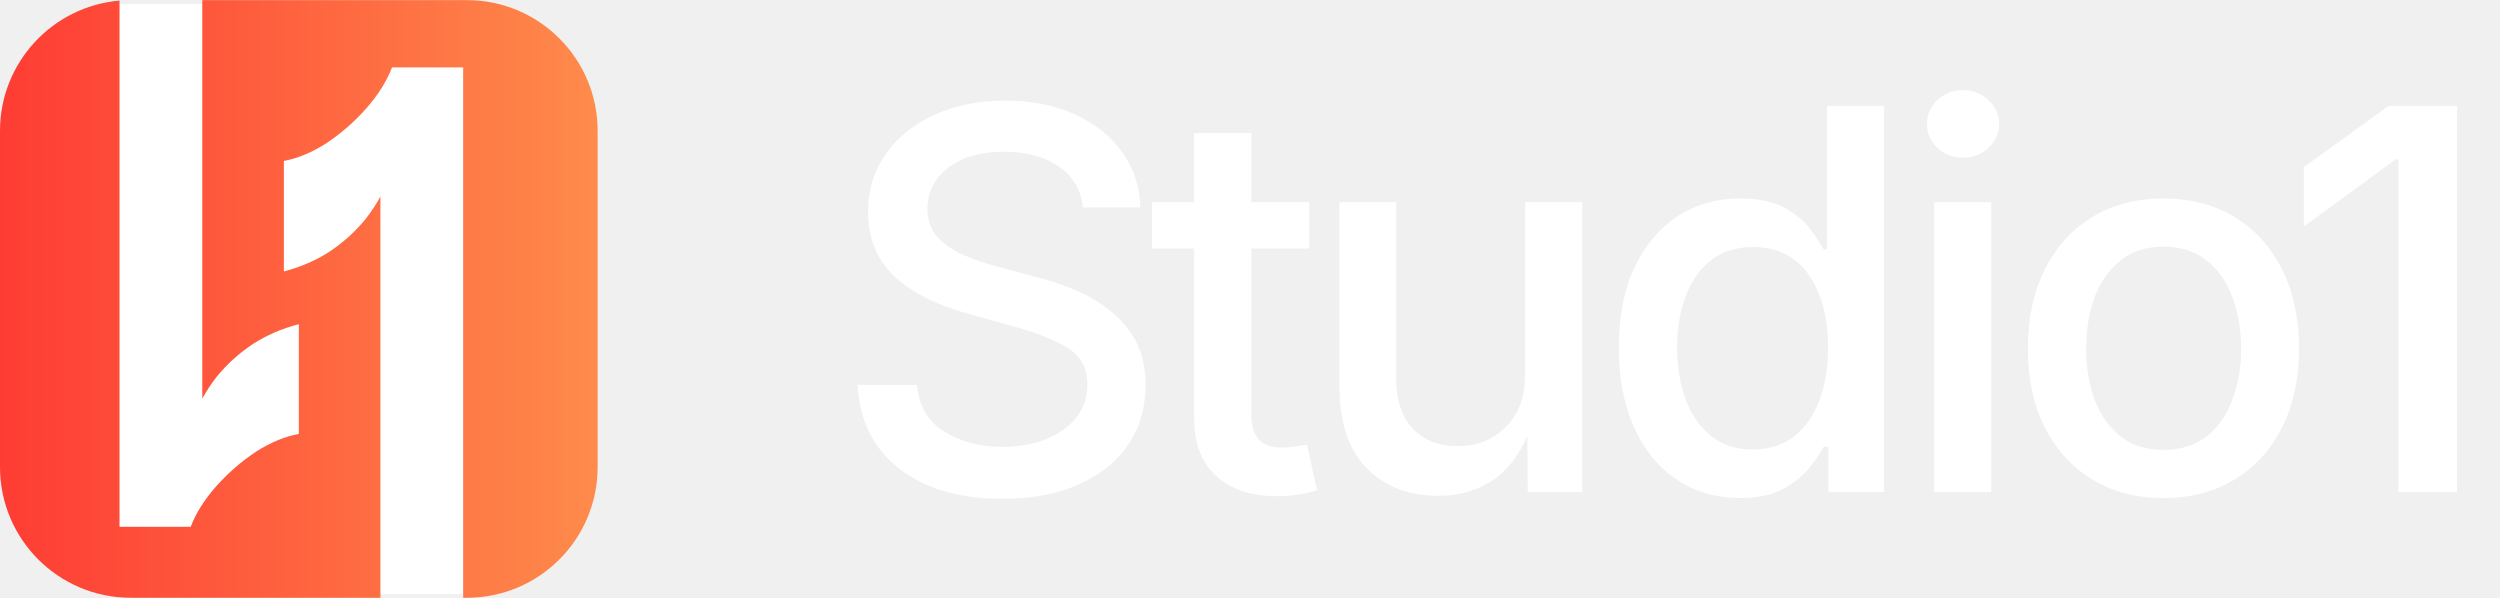
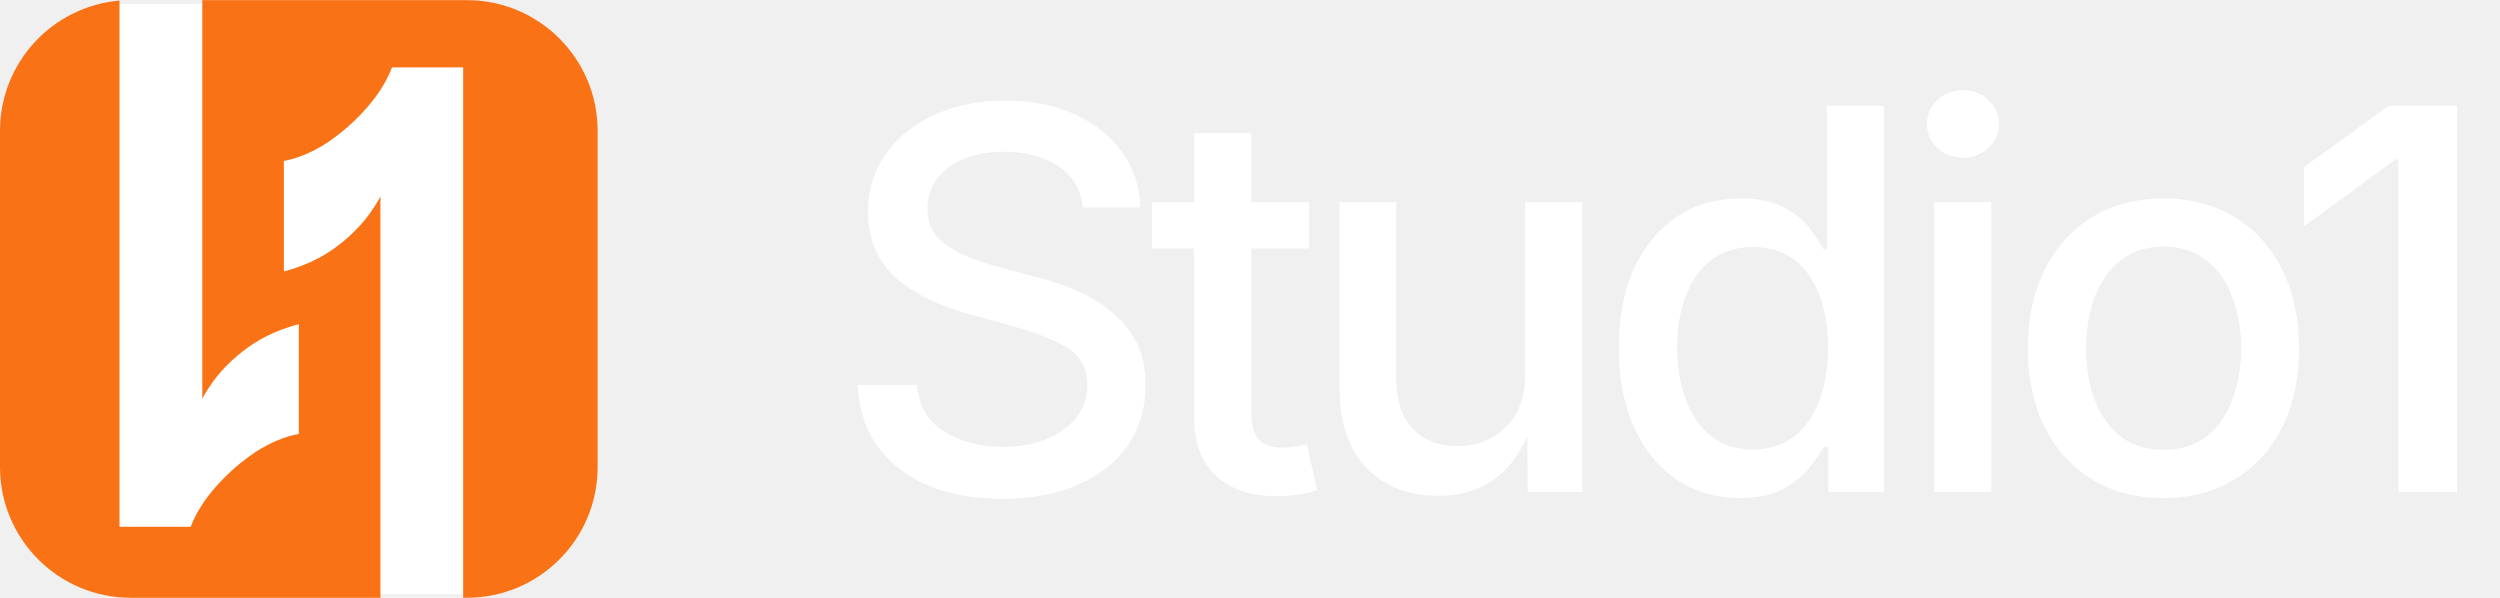
<svg xmlns="http://www.w3.org/2000/svg" viewBox="0 0 669.3 160" width="669" height="160" fill="none" role="img" aria-label="Studio1">
  <defs>
    <linearGradient id="studio1-gradient" x1="0" y1="80" x2="160" y2="80" gradientUnits="userSpaceOnUse">
-       <stop stop-color="#FE3C34" />
-       <stop offset="1" stop-color="#FE8B4B" />
+       <stop stop-color="#F97316" />
+       <stop offset="1" stop-color="#F97316" />
    </linearGradient>
  </defs>
  <rect x="1" y="1" width="158" height="158" rx="34" fill="#FFFFFF" />
  <path fill-rule="evenodd" clip-rule="evenodd" fill="url(#studio1-gradient)" d="M0 35C0 16.681 14.074 1.648 32 0.127V141H51.052C52.431 137.344 54.745 133.689 57.994 130.033C61.145 126.508 64.689 123.44 68.628 120.829C72.566 118.349 76.357 116.782 80 116.129V86.754C75.471 87.929 71.385 89.692 67.742 92.041C64 94.522 60.751 97.46 57.994 100.854C56.535 102.72 55.255 104.659 54.154 106.671V0H125C144.33 0 160 15.67 160 35V125C160 144.33 144.33 160 125 160H124V18H104.948C103.569 21.682 101.255 25.363 98.006 29.044C94.855 32.594 91.311 35.684 87.372 38.314C83.434 40.812 79.643 42.39 76 43.047V72.63C80.529 71.447 84.615 69.672 88.258 67.306C92 64.808 95.249 61.849 98.006 58.431C99.466 56.551 100.745 54.599 101.846 52.572V160H35C15.67 160 0 144.33 0 125V35Z" />
  <path fill="#FFFFFF" d="M268.4 133.5Q251 133.5 240.6 125.3Q230.3 117.2 229.6 103H245.5Q246.2 111.5 252.8 115.5Q259.4 119.6 268.3 119.6Q278.2 119.6 284.7 115Q291.1 110.4 291.1 102.9Q291.1 96.2 285.5 92.9Q279.8 89.6 271.5 87.4L259.4 84Q246.7 80.6 239.5 74Q232.4 67.3 232.4 56.7Q232.4 47.7 237.3 41Q242.1 34.3 250.4 30.6Q258.7 26.9 269.1 26.9Q279.7 26.9 287.8 30.6Q295.9 34.3 300.5 40.8Q305.1 47.3 305.3 55.5H289.9Q289.2 48.4 283.4 44.5Q277.6 40.6 268.8 40.6Q259.4 40.6 253.8 44.9Q248.3 49.2 248.3 55.8Q248.3 60.7 251.2 63.7Q254.2 66.7 258.6 68.5Q262.9 70.3 266.9 71.3L276.9 74Q281.9 75.2 287.1 77.3Q292.4 79.4 296.8 82.8Q301.2 86.2 304 91.1Q306.7 96.1 306.7 103.1Q306.7 111.9 302.2 118.8Q297.7 125.6 289.1 129.5Q280.6 133.5 268.4 133.5ZM350.5 54.1V66.5H335V110.8Q335 115.4 337 117.6Q338.9 119.8 343.4 119.8Q344.7 119.8 346.6 119.5Q348.5 119.2 349.9 119L352.6 131.2Q350.2 132 347.4 132.4Q344.6 132.8 341.9 132.8Q331.4 132.8 325.5 127.3Q319.7 121.9 319.7 112V66.5H308.4V54.1H319.7V35.6H335V54.1ZM385 132.7Q373.1 132.7 365.8 125.2Q358.6 117.8 358.6 103.4V54.1H373.8V101.5Q373.8 109.9 378.2 114.7Q382.7 119.4 390.2 119.4Q398 119.4 403.1 114.3Q408.3 109.3 408.3 100.1V54.1H423.6V131.7H409L408.9 116.7Q405.2 125.1 399.1 128.9Q393.1 132.7 385 132.7ZM465.9 133.3Q456.4 133.3 449.1 128.5Q441.8 123.7 437.6 114.7Q433.4 105.6 433.4 93.1Q433.4 80.5 437.6 71.5Q441.9 62.6 449.2 57.8Q456.5 53.1 465.9 53.1Q473.1 53.1 477.6 55.5Q482 57.9 484.5 61.1Q486.9 64.4 488.2 66.7H489.1V28.3H504.4V131.7H489.5V119.6H488.2Q486.9 122.1 484.3 125.3Q481.8 128.5 477.3 130.9Q472.9 133.3 465.9 133.3ZM469.2 120.3Q478.9 120.3 484.2 112.7Q489.4 105.1 489.4 93Q489.4 80.9 484.2 73.5Q479.1 66.1 469.2 66.1Q462.5 66.1 458 69.7Q453.5 73.2 451.3 79.3Q449 85.3 449 93Q449 100.7 451.3 106.9Q453.6 113.1 458.1 116.7Q462.6 120.3 469.2 120.3ZM517.8 131.7V54.1H533.1V131.7ZM525.5 42.2Q521.6 42.2 518.7 39.6Q515.9 36.9 515.9 33.2Q515.9 29.4 518.7 26.7Q521.6 24.1 525.5 24.1Q529.5 24.1 532.3 26.7Q535.2 29.4 535.2 33.2Q535.2 36.9 532.3 39.6Q529.5 42.2 525.5 42.2ZM579.2 133.3Q568.3 133.3 560.1 128.3Q551.9 123.3 547.4 114.3Q542.9 105.3 542.9 93.3Q542.9 81.2 547.4 72.2Q551.9 63.1 560.1 58.1Q568.3 53.1 579.2 53.1Q590.1 53.1 598.3 58.1Q606.5 63.1 611 72.2Q615.5 81.2 615.5 93.3Q615.5 105.3 611 114.3Q606.5 123.3 598.3 128.3Q590.1 133.3 579.2 133.3ZM579.2 120.4Q586.2 120.4 590.9 116.7Q595.5 113 597.7 106.8Q600 100.7 600 93.3Q600 85.9 597.7 79.7Q595.5 73.5 590.9 69.8Q586.2 66 579.2 66Q572.2 66 567.6 69.8Q563 73.5 560.7 79.7Q558.5 85.9 558.5 93.3Q558.5 100.7 560.7 106.8Q563 113 567.6 116.7Q572.2 120.4 579.2 120.4ZM657.8 28.3V131.7H642.1V42.6H641.4L616.8 60.6V44.7L639.5 28.3Z" />
</svg>
